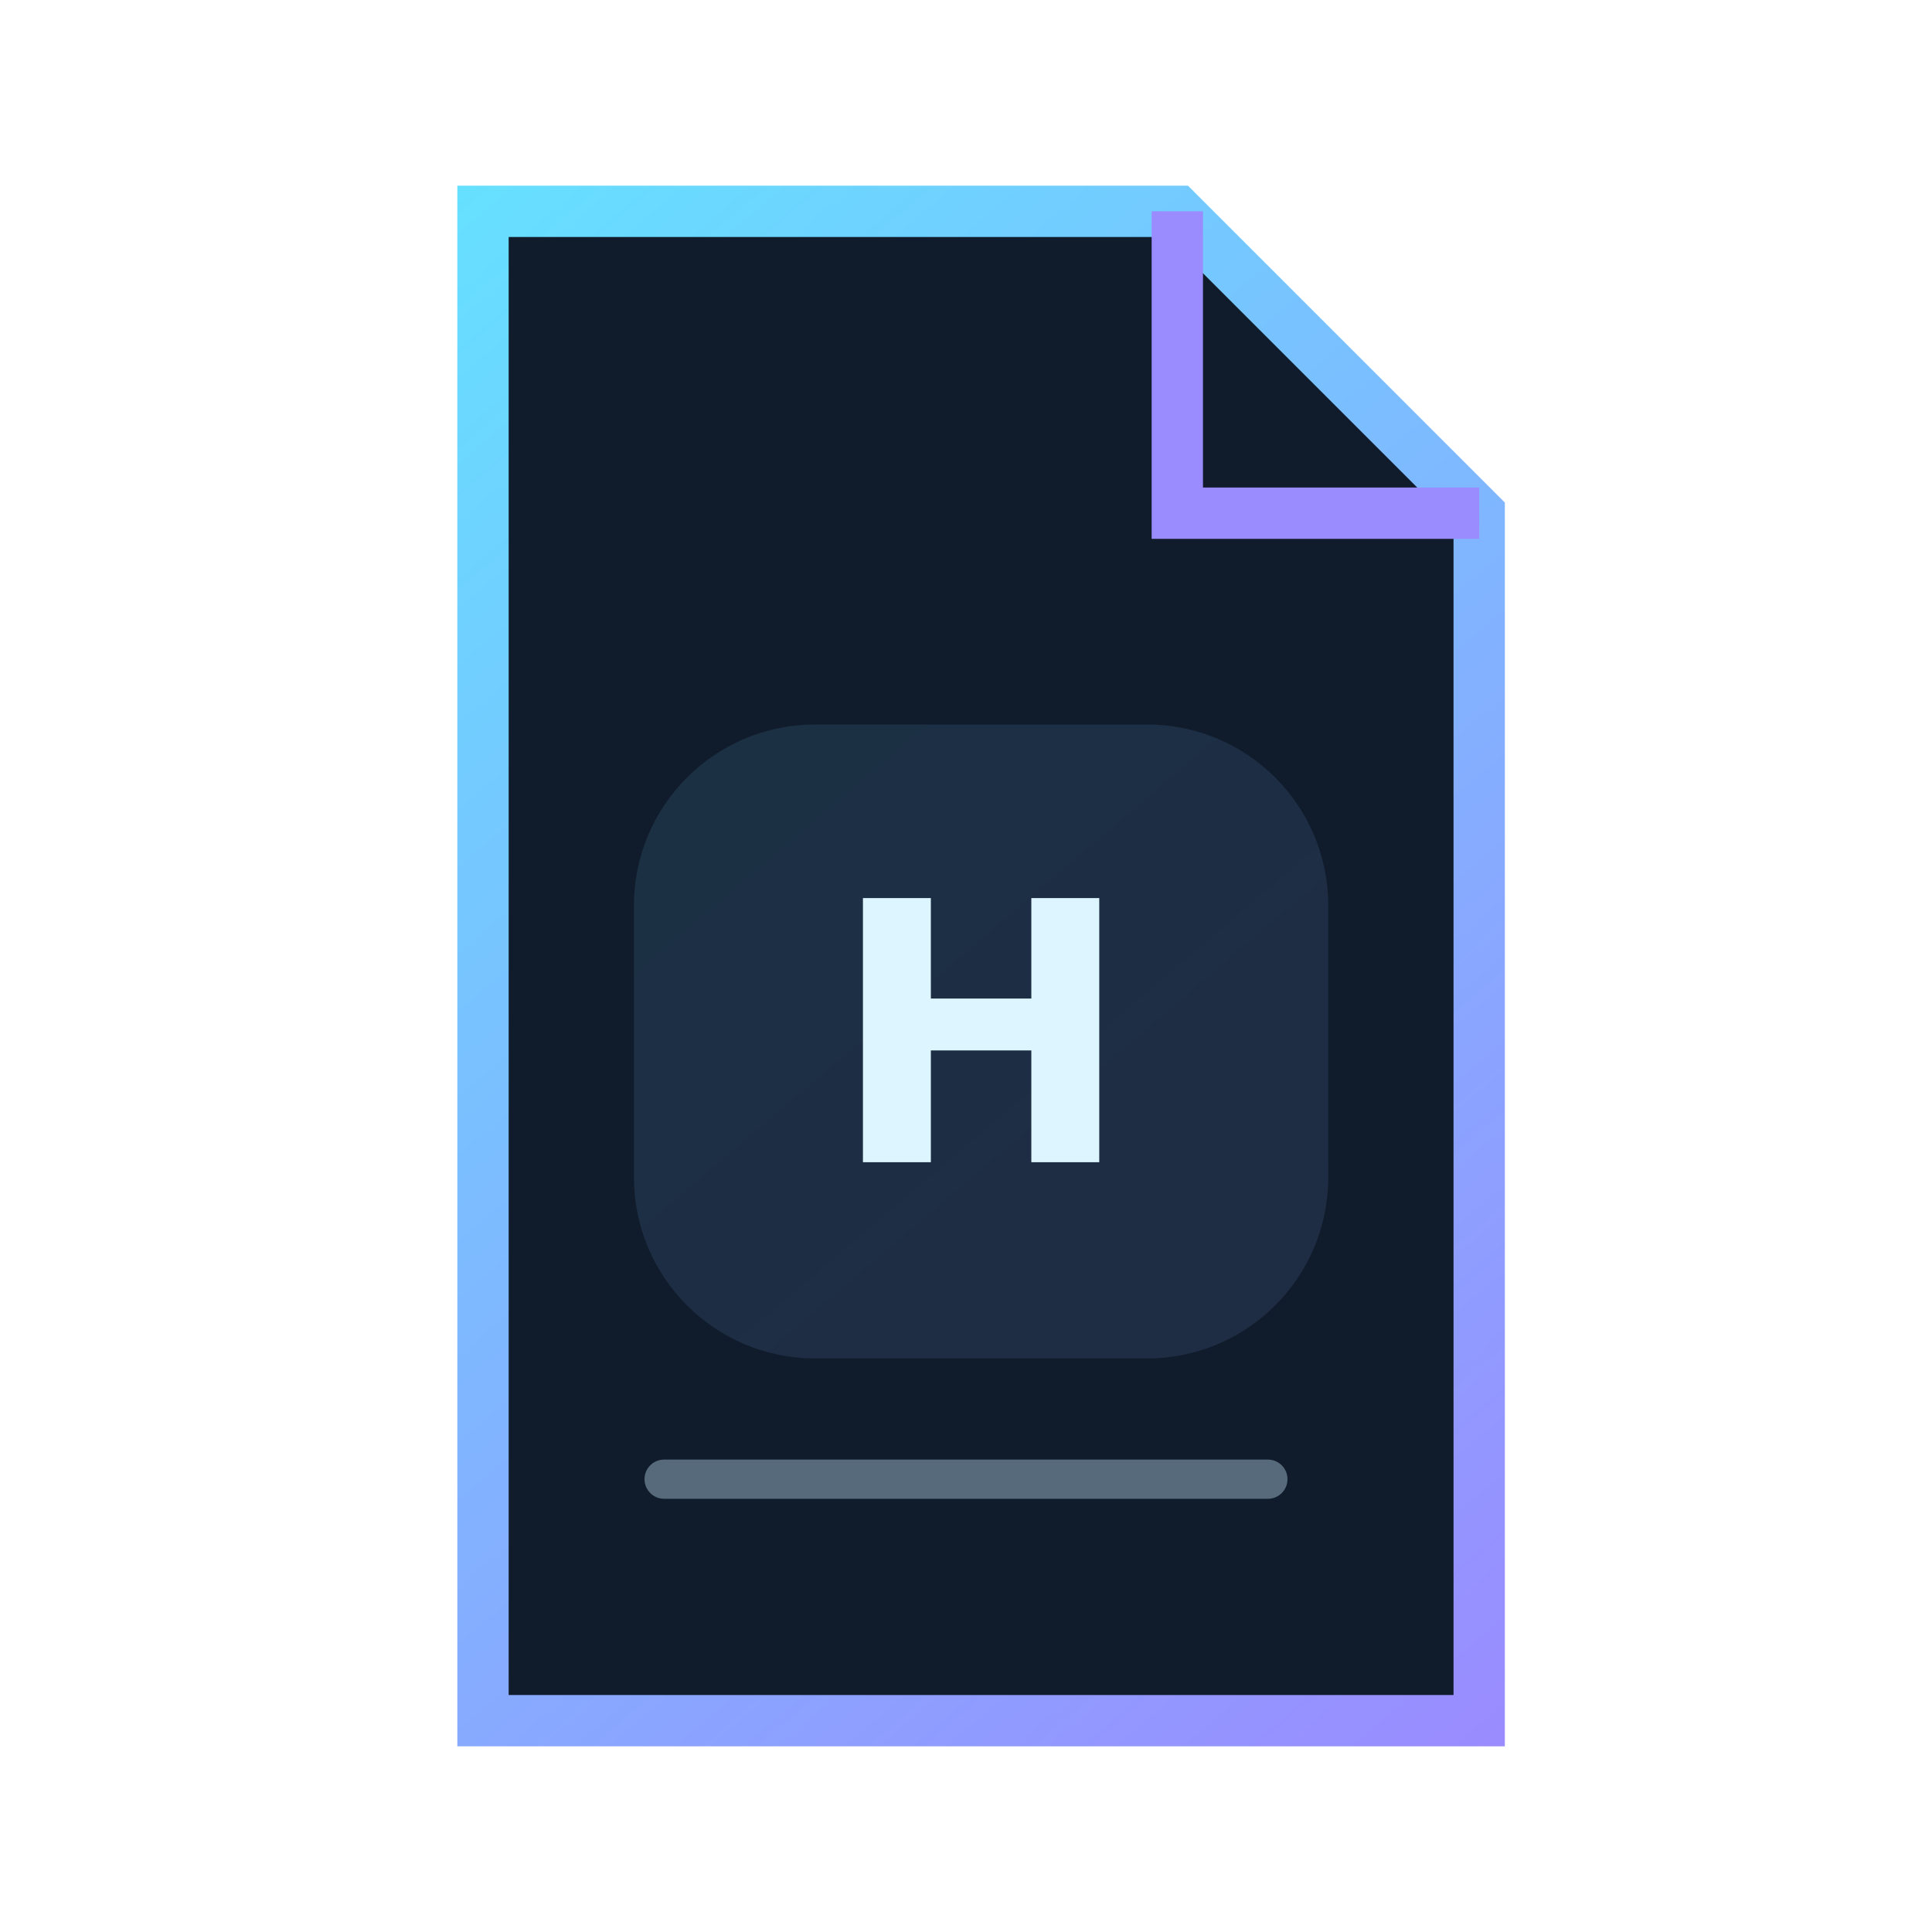
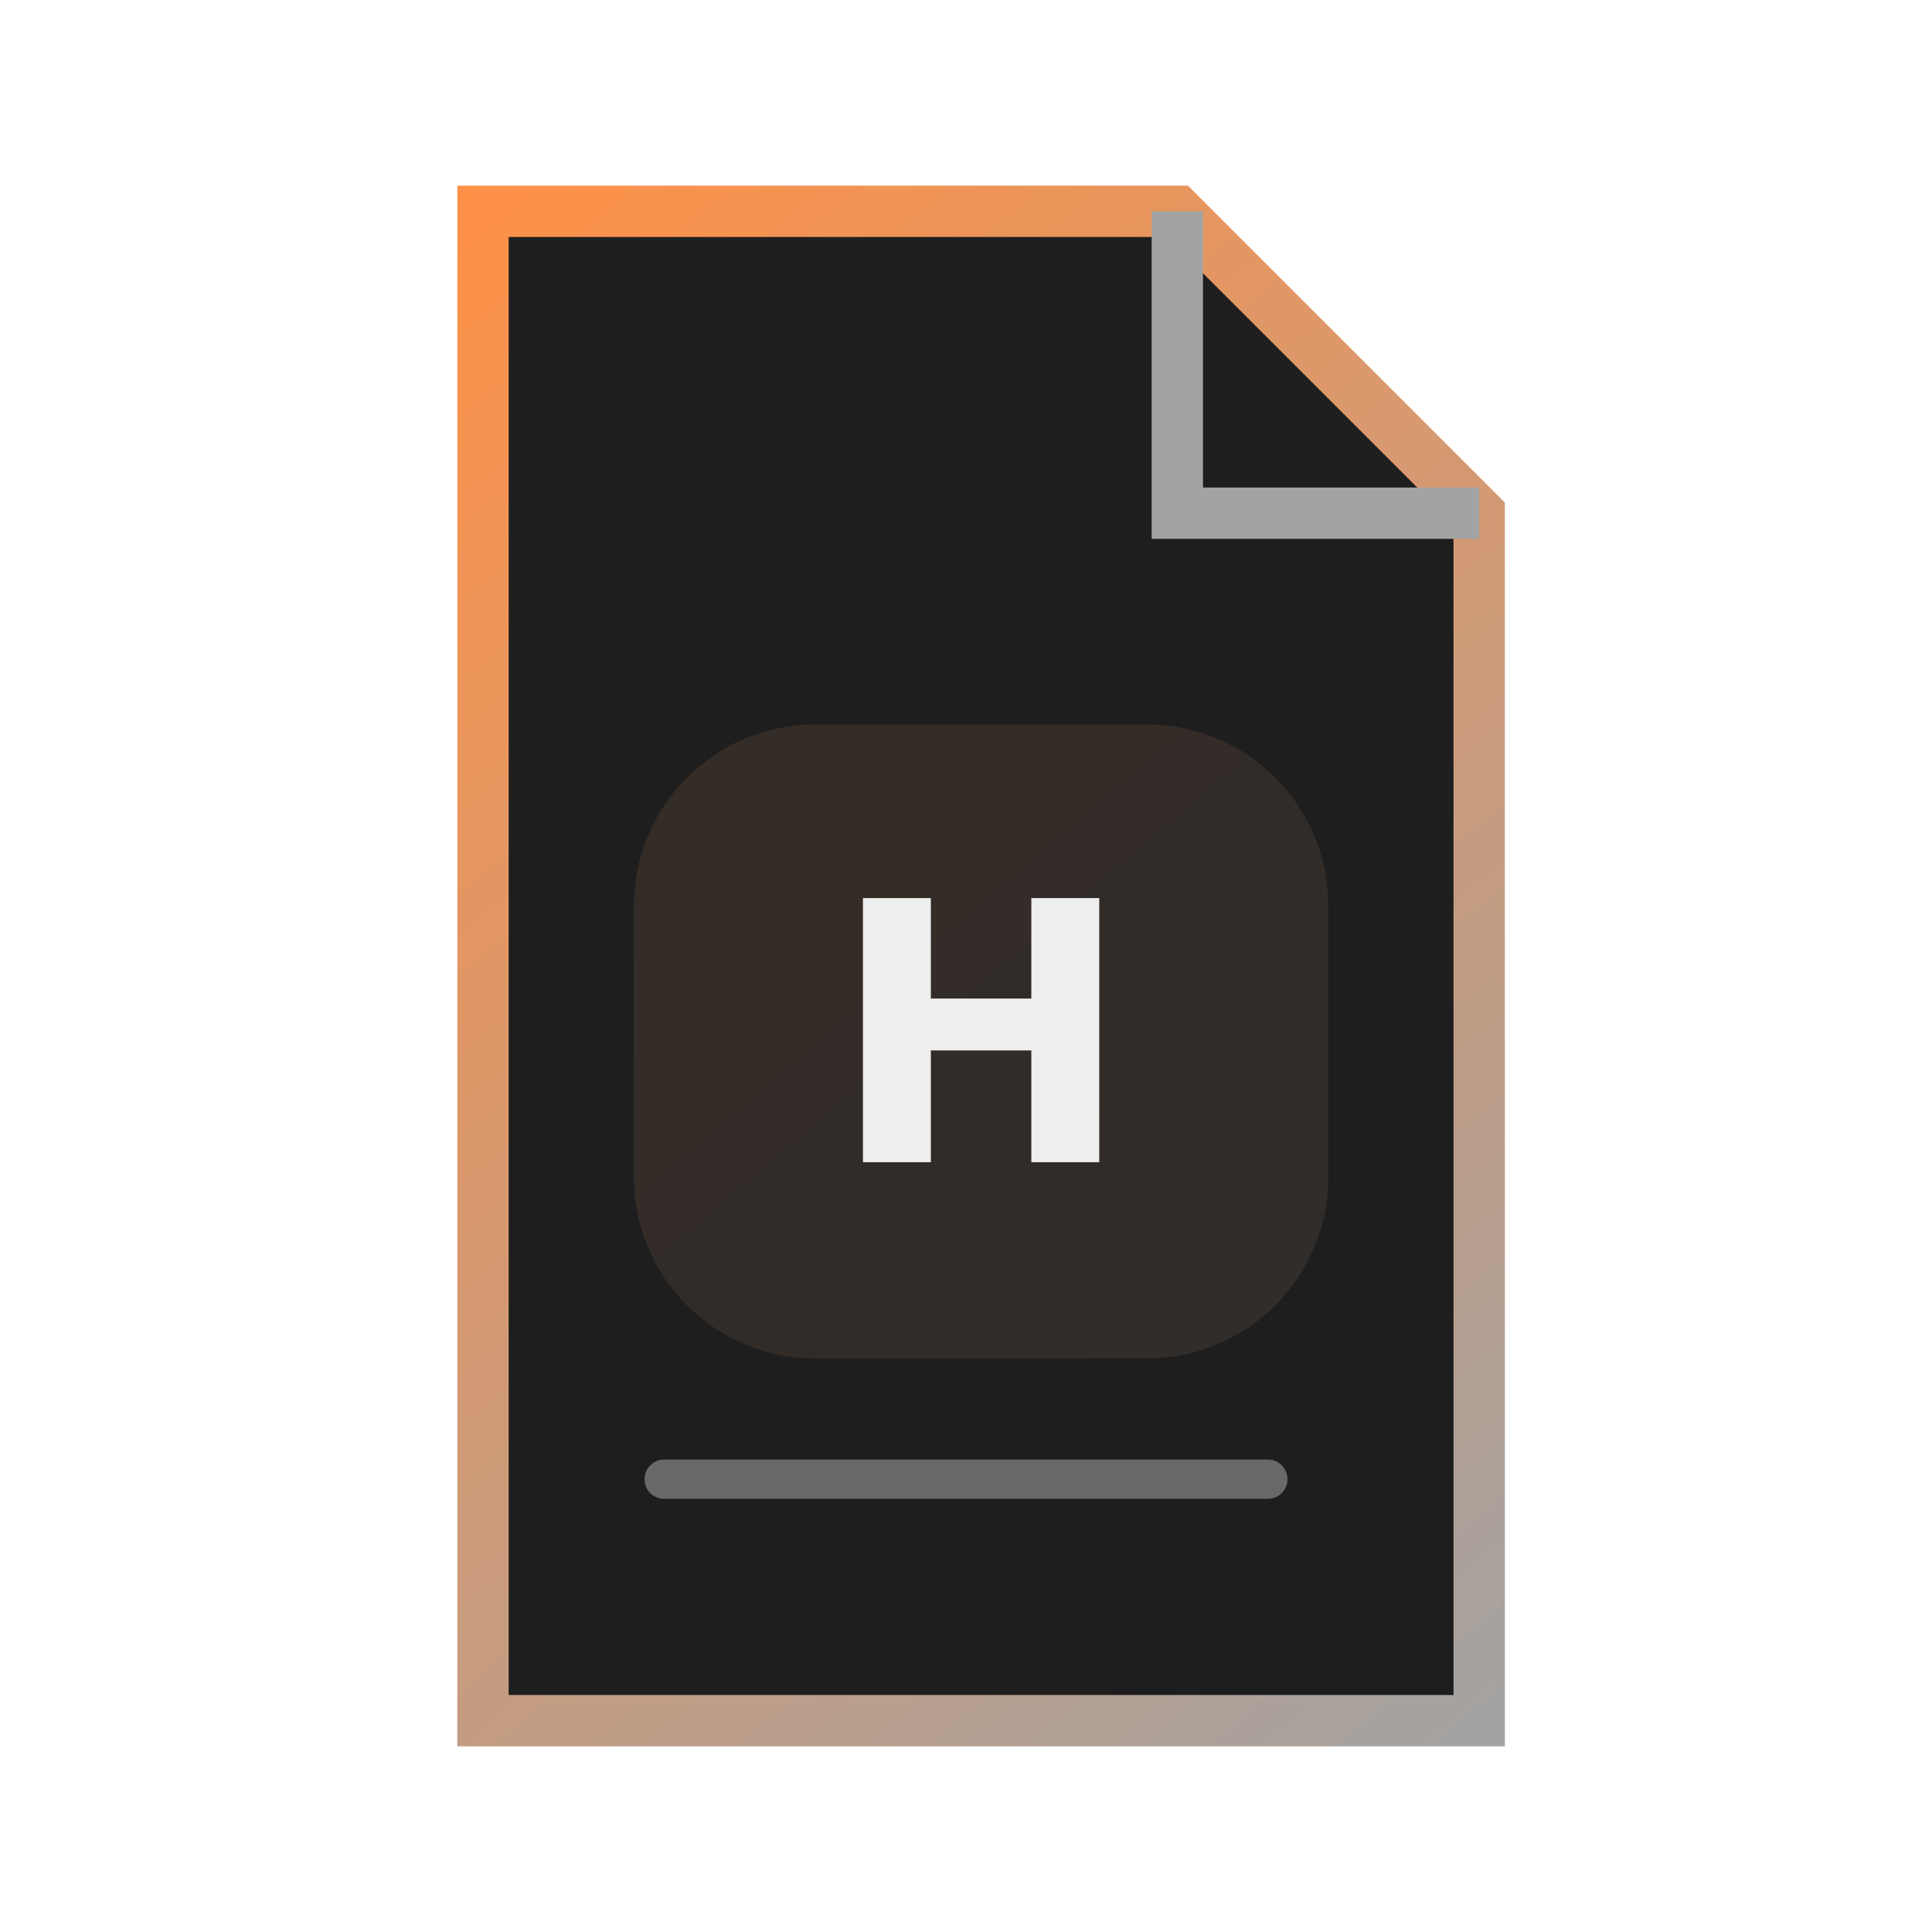
<svg xmlns="http://www.w3.org/2000/svg" width="64" height="64" viewBox="0 0 64 64">
  <defs>
    <linearGradient id="g" x1="12" y1="9" x2="52" y2="56" gradientUnits="userSpaceOnUse">
-       <stop offset="0" stop-color="#66E0FF" />
-       <stop offset="1" stop-color="#9A8BFF" />
+       <stop offset="0" stop-color="#FF9147" />
+       <stop offset="1" stop-color="#A3A3A3" />
    </linearGradient>
  </defs>
-   <path d="M16 7h23l10 10v40H16z" fill="#101C2B" stroke="url(#g)" stroke-width="1.7" />
-   <path d="M39 7v10h10" fill="none" stroke="#9A8BFF" stroke-width="1.7" />
+   <path d="M16 7h23l10 10v40H16z" fill="#1E1E1E" stroke="url(#g)" stroke-width="1.7" />
+   <path d="M39 7v10h10" fill="none" stroke="#A3A3A3" stroke-width="1.7" />
  <rect x="21" y="24" width="23" height="21" rx="6" fill="url(#g)" opacity=".12" />
-   <text x="32.5" y="38.5" text-anchor="middle" font-family="DejaVu Sans, sans-serif" font-size="12" font-weight="700" fill="#DDF5FF">H</text>
-   <path d="M22 49h20" stroke="#C7E9FF" stroke-width="1.3" opacity=".38" stroke-linecap="round" />
+   <text x="32.5" y="38.5" text-anchor="middle" font-family="DejaVu Sans, sans-serif" font-size="12" font-weight="700" fill="#EEEEEE">H</text>
+   <path d="M22 49h20" stroke="#E3E3E3" stroke-width="1.3" opacity=".38" stroke-linecap="round" />
</svg>
